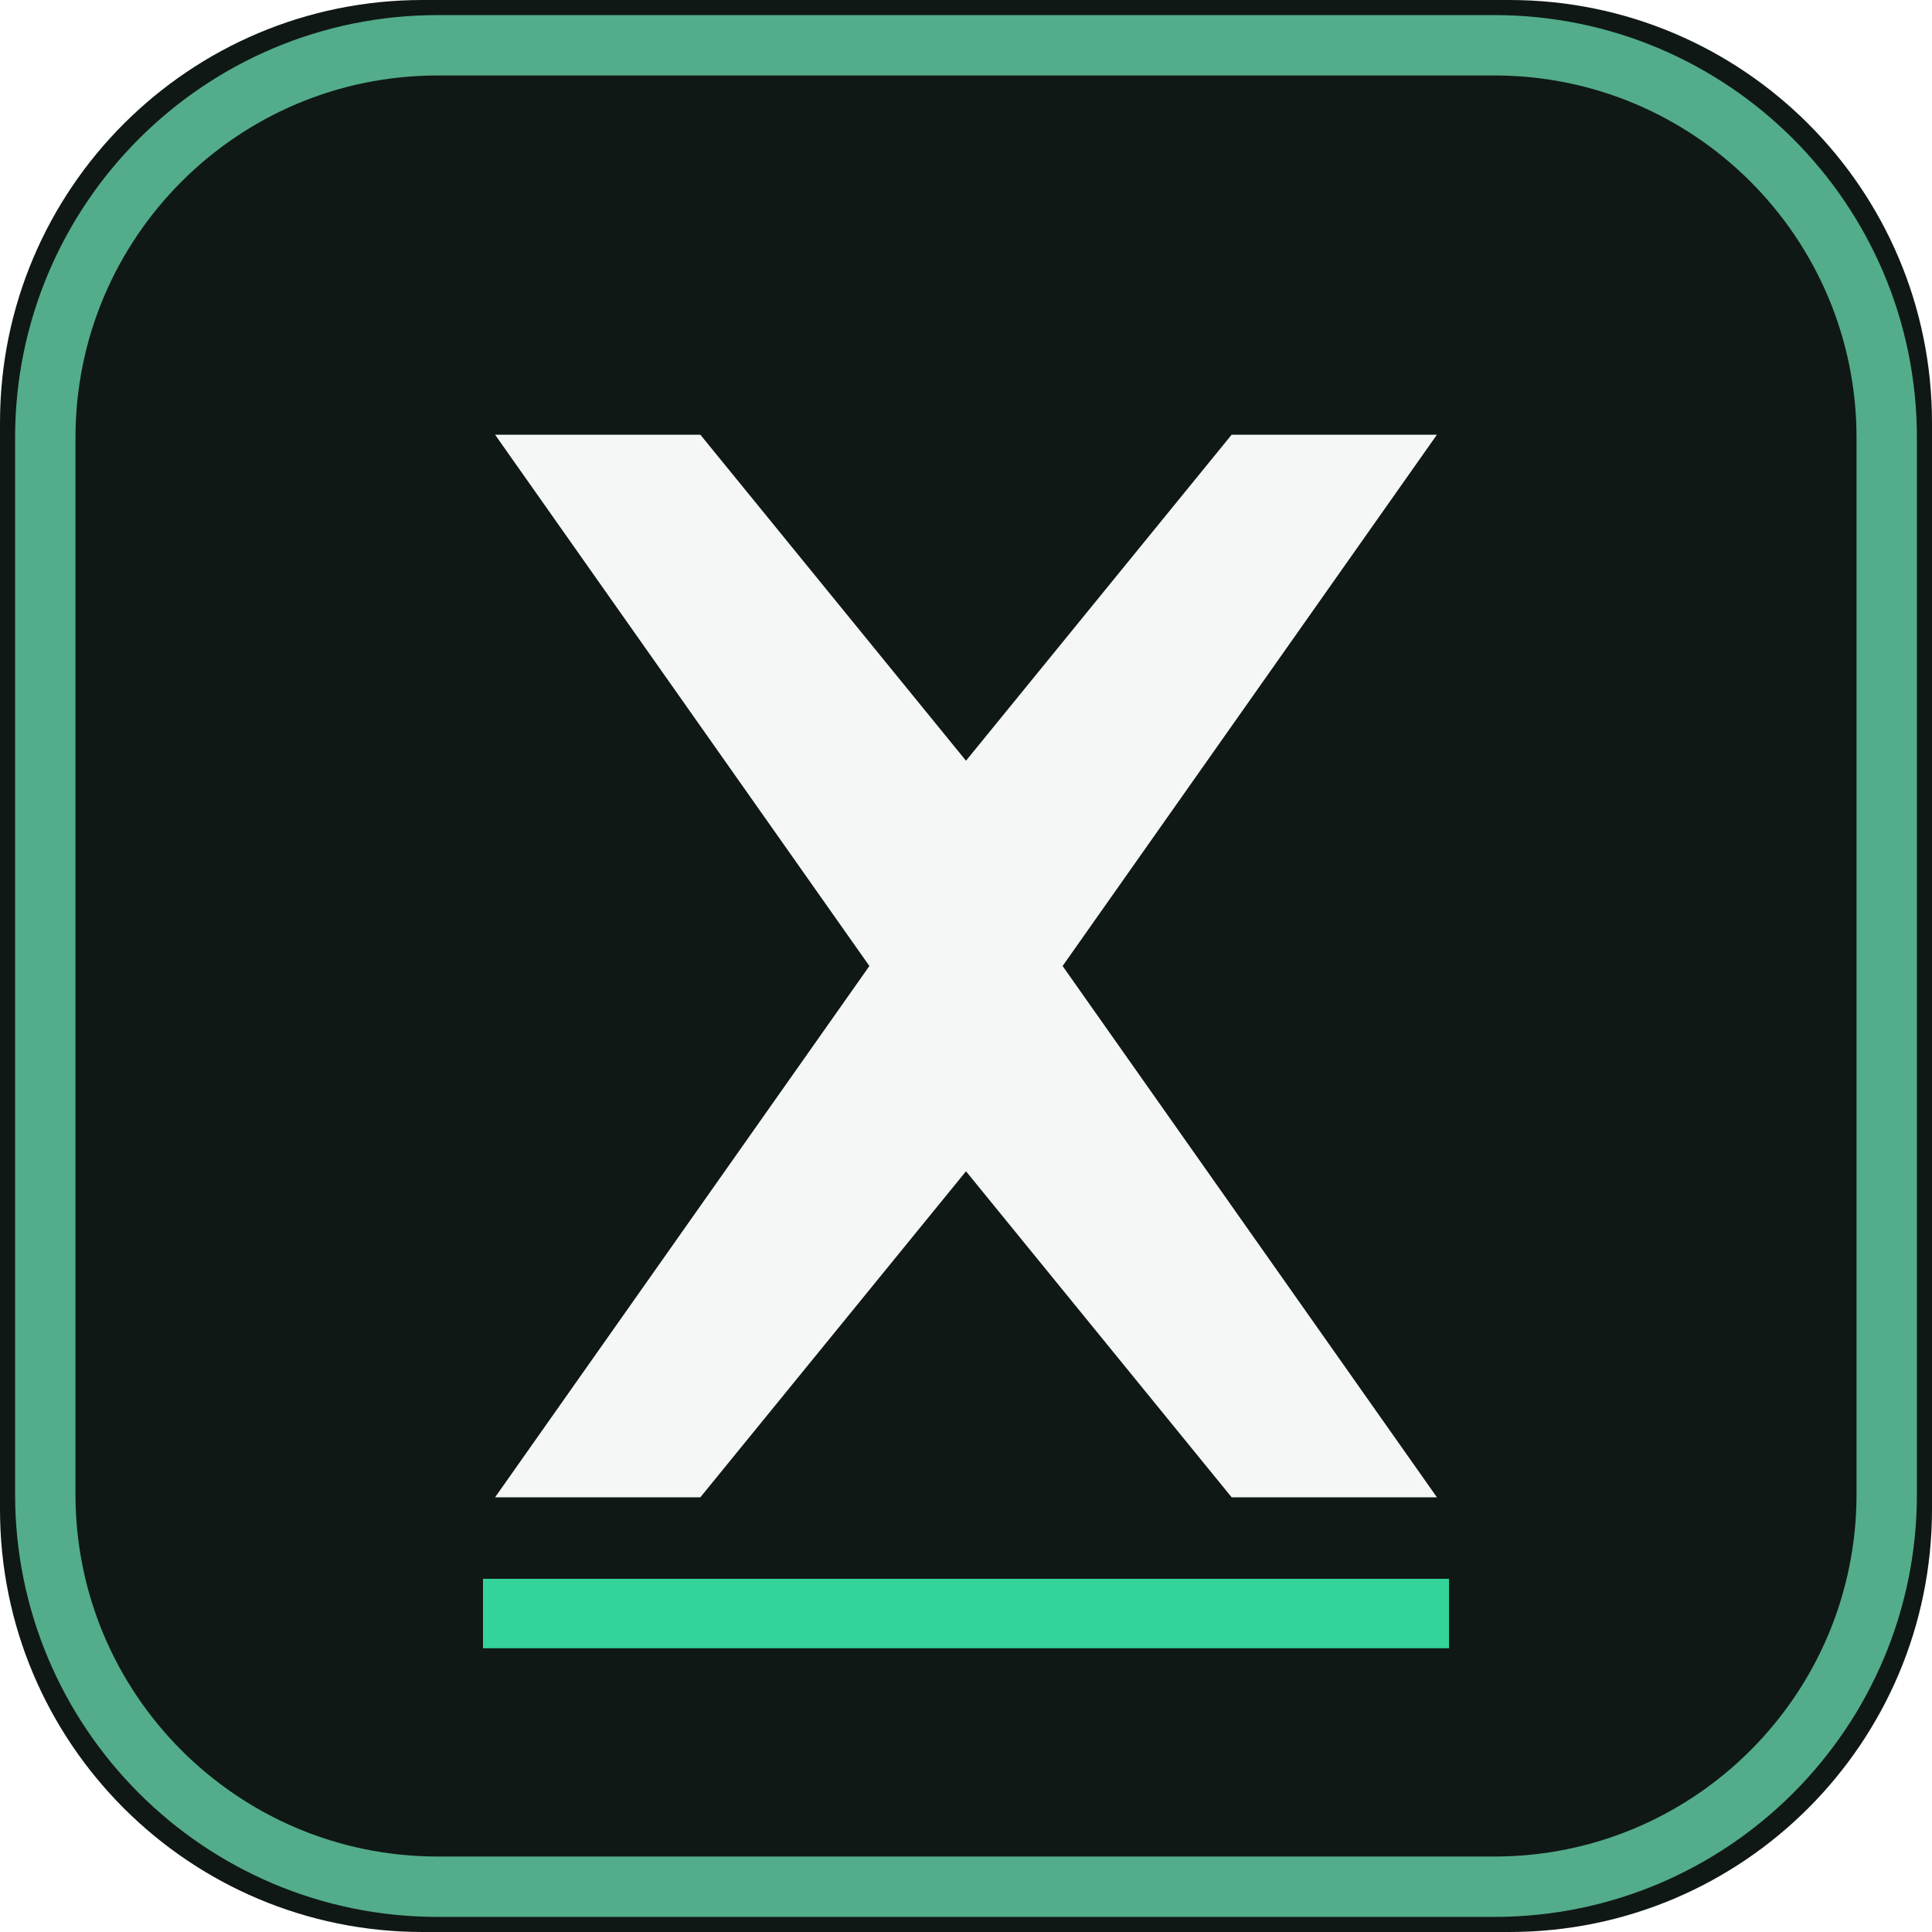
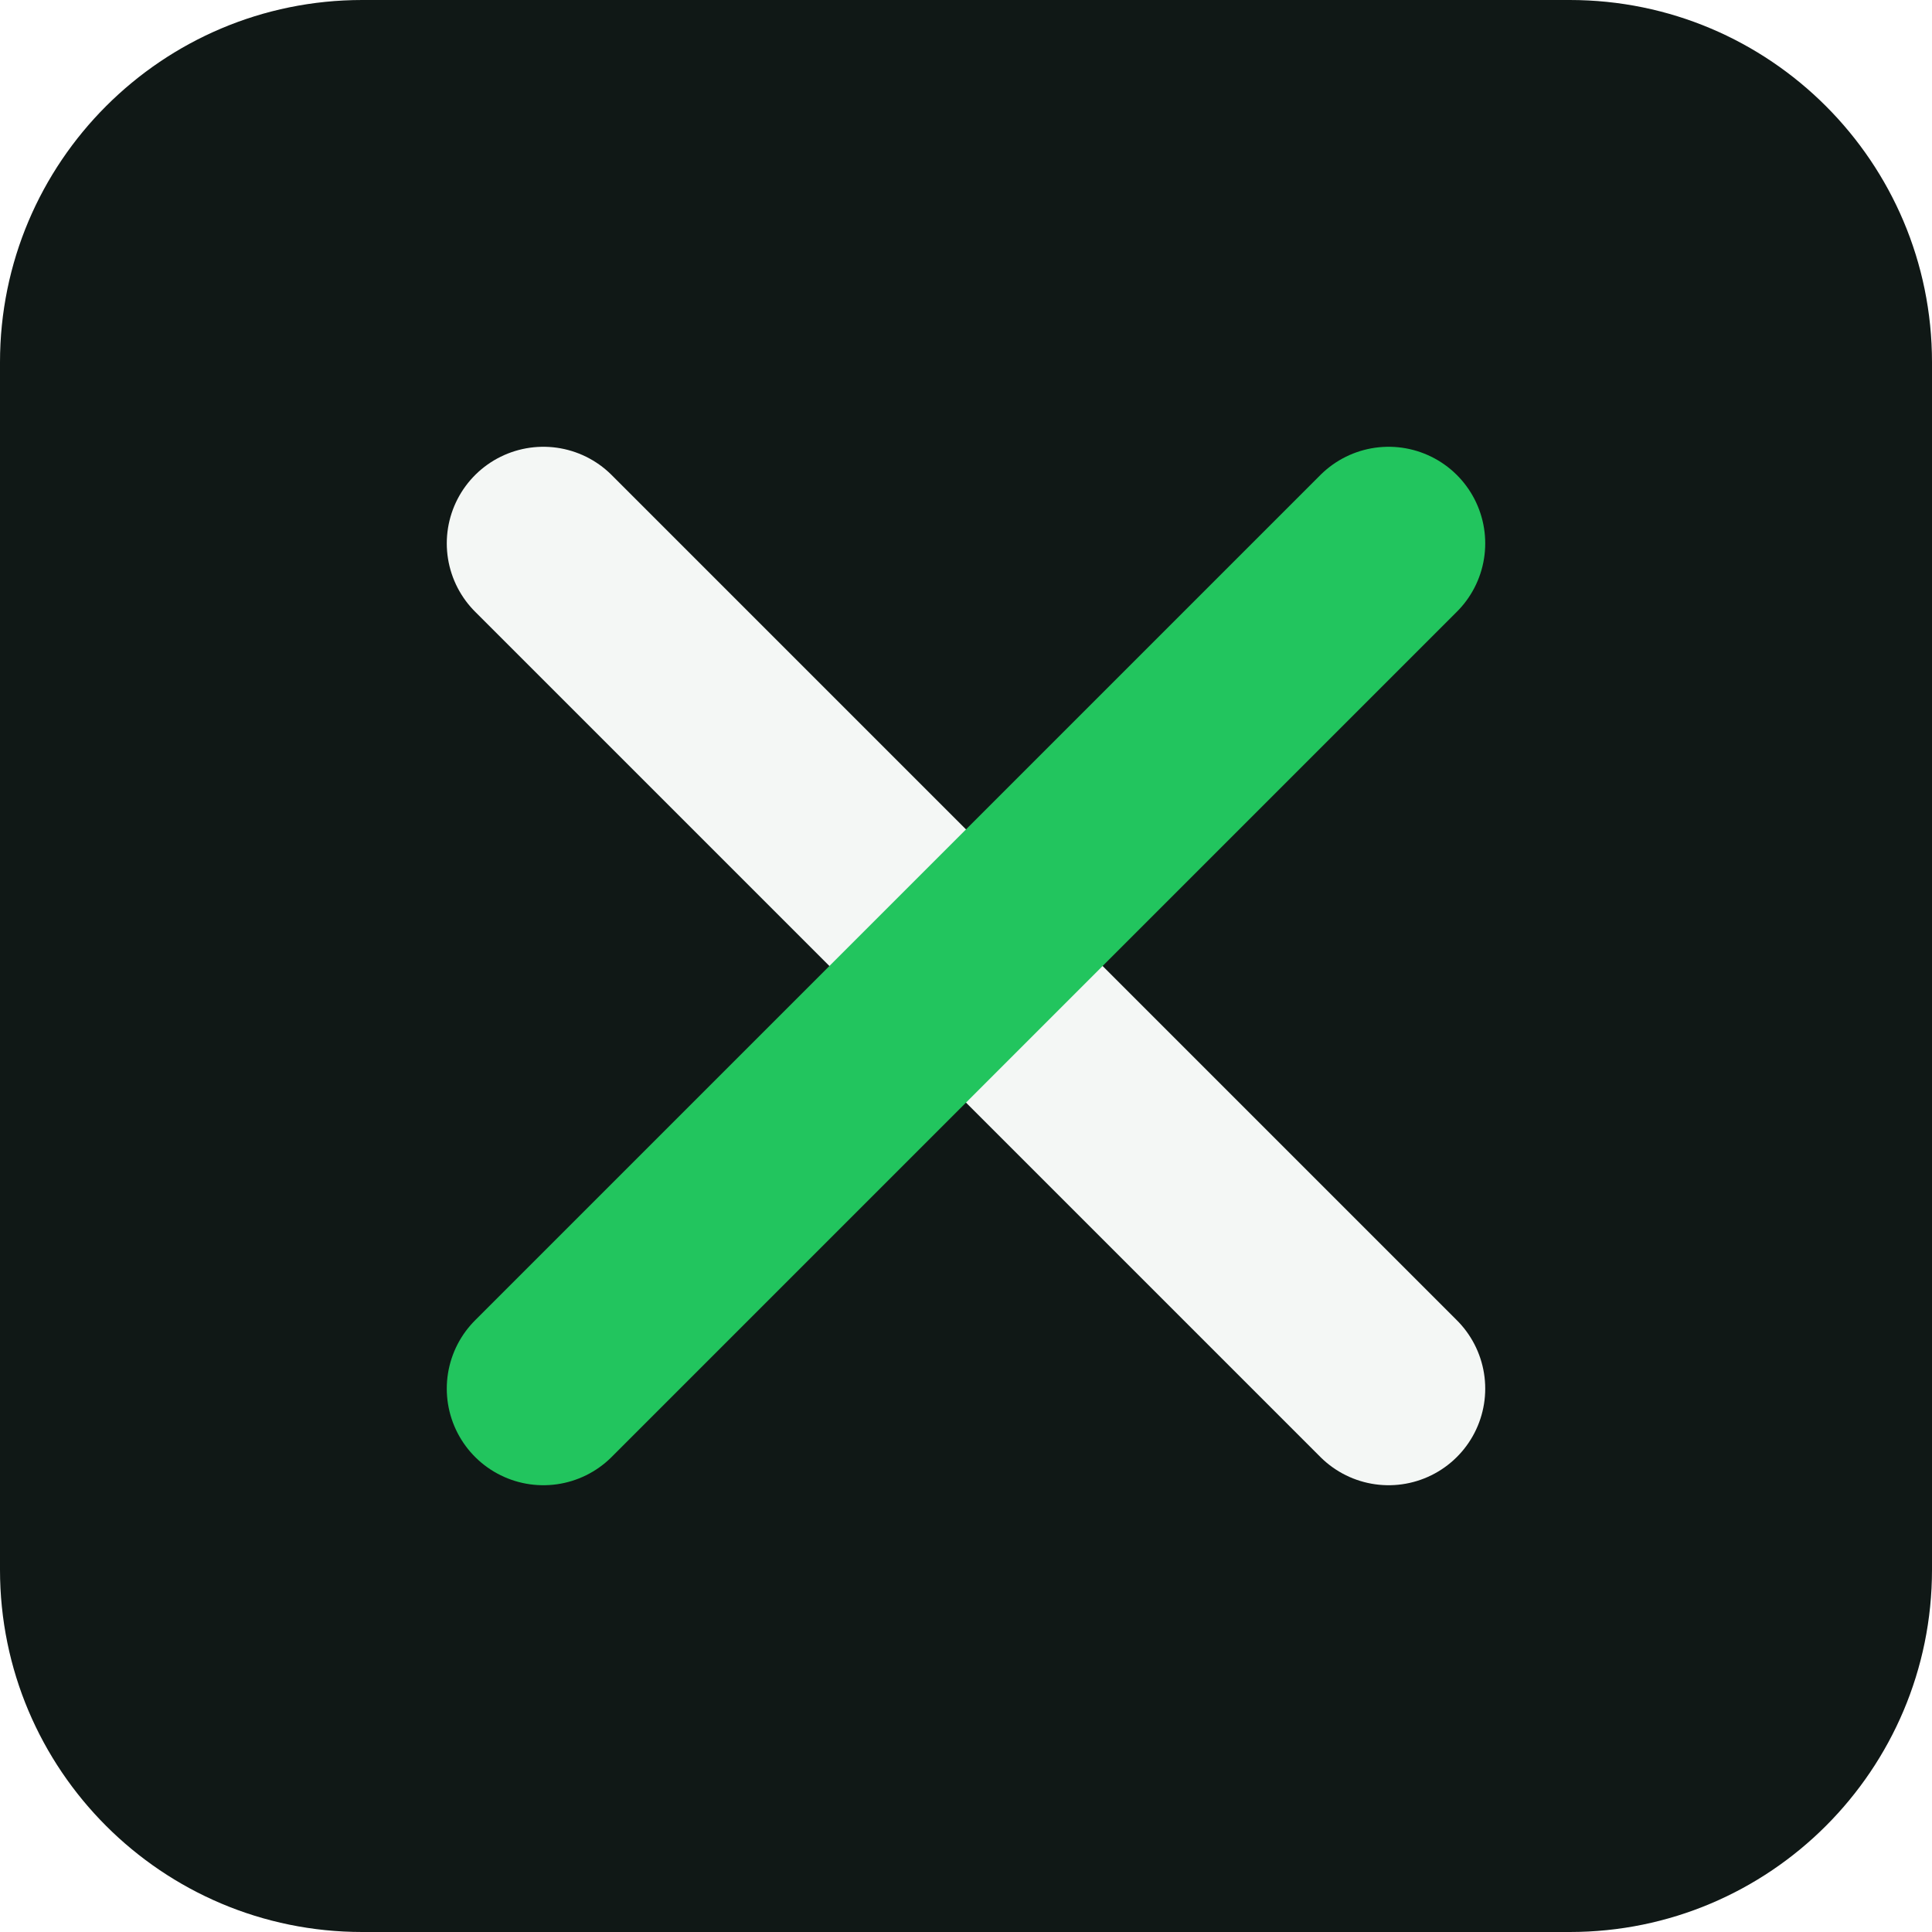
<svg xmlns="http://www.w3.org/2000/svg" viewBox="0 0 32 32">
-   <rect width="32" height="32" rx="7" fill="#101816" />
-   <rect x="0.75" y="0.75" width="30.5" height="30.5" rx="6.5" fill="none" stroke="#6ee7b7" stroke-opacity="0.72" stroke-width="1" />
-   <path fill="#f4f7f5" d="M8.2 7.2h3.4L16 12.6 20.4 7.2H23.8L17.6 16l6.2 8.8h-3.4L16 19.4l-4.4 5.4H8.2L14.4 16 8.2 7.2z" />
-   <rect x="8" y="26.15" width="16" height="1.15" fill="#34d399" />
+   <rect width="32" height="32" rx="6" fill="#101816" />
+   <line x1="9" y1="9" x2="23" y2="23" stroke="#f4f7f5" stroke-width="3.2" stroke-linecap="round" />
+   <line x1="9" y1="23" x2="23" y2="9" stroke="#22c55e" stroke-width="3.2" stroke-linecap="round" />
</svg>
